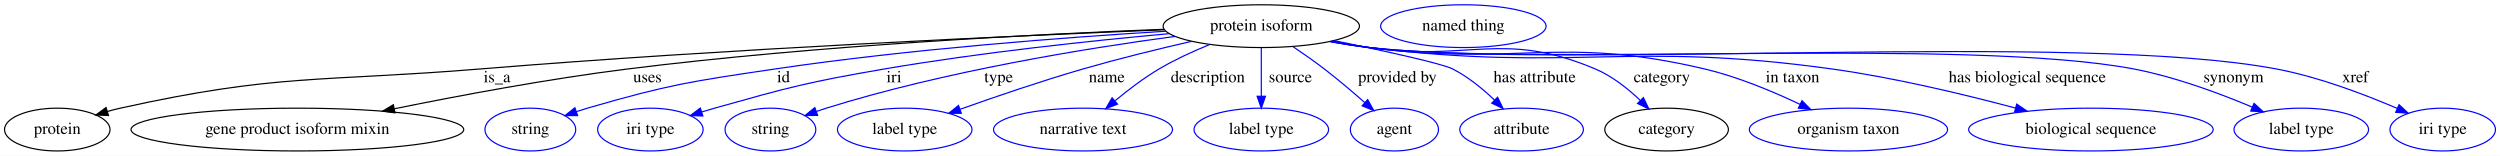
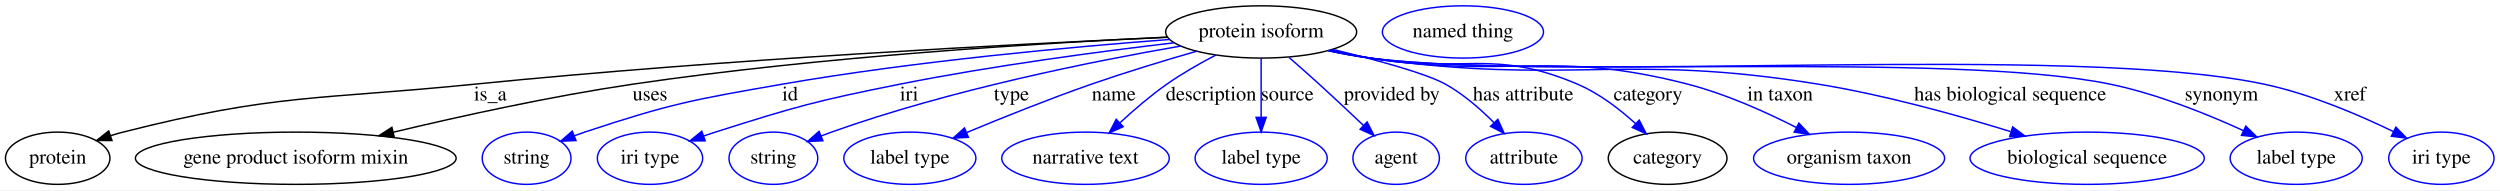
- <svg xmlns="http://www.w3.org/2000/svg" width="2103pt" height="131pt" viewBox="0.00 0.00 2103.39 131.00">
+ <svg xmlns="http://www.w3.org/2000/svg" width="1722pt" height="131pt" viewBox="0.00 0.00 1722.14 131.00">
  <g id="graph0" class="graph" transform="scale(1 1) rotate(0) translate(4 127)">
-     <polygon fill="#ffffff" stroke="transparent" points="-4,4 -4,-127 2099.392,-127 2099.392,4 -4,4" />
+     <polygon fill="white" stroke="transparent" points="-4,4 -4,-127 1718.14,-127 1718.14,4 -4,4" />
    <g id="node1" class="node">
-       <ellipse fill="none" stroke="#000000" cx="1057.196" cy="-105" rx="82.585" ry="18" />
-       <text text-anchor="middle" x="1057.196" y="-101.3" font-family="Times,serif" font-size="14.00" fill="#000000">protein isoform</text>
+       <ellipse fill="none" stroke="black" cx="864.75" cy="-105" rx="65.79" ry="18" />
+       <text text-anchor="middle" x="864.75" y="-101.3" font-family="Times,serif" font-size="14.00">protein isoform</text>
    </g>
    <g id="node2" class="node">
-       <ellipse fill="none" stroke="#000000" cx="44.196" cy="-18" rx="44.393" ry="18" />
-       <text text-anchor="middle" x="44.196" y="-14.3" font-family="Times,serif" font-size="14.00" fill="#000000">protein</text>
+       <ellipse fill="none" stroke="black" cx="35.75" cy="-18" rx="36" ry="18" />
+       <text text-anchor="middle" x="35.75" y="-14.3" font-family="Times,serif" font-size="14.00">protein</text>
    </g>
    <g id="edge1" class="edge">
-       <path fill="none" stroke="#000000" d="M975.673,-101.943C851.388,-96.964 607.125,-85.925 400.196,-69 265.184,-57.957 229.455,-65.29 97.196,-36 93.617,-35.208 89.943,-34.258 86.278,-33.214" />
-       <polygon fill="#000000" stroke="#000000" points="87.26,-29.855 76.674,-30.277 85.213,-36.549 87.26,-29.855" />
-       <text text-anchor="middle" x="414.196" y="-57.8" font-family="Times,serif" font-size="14.00" fill="#000000">is_a</text>
+       <path fill="none" stroke="black" d="M800.38,-101.33C698.74,-96.77 494.91,-86.28 322.75,-69 214.74,-58.16 185.97,-62.68 80.75,-36 77.94,-35.29 75.07,-34.46 72.2,-33.55" />
+       <polygon fill="black" stroke="black" points="73.15,-30.18 62.56,-30.26 70.89,-36.8 73.15,-30.18" />
+       <text text-anchor="middle" x="333.75" y="-57.8" font-family="Times,serif" font-size="14.00">is_a</text>
    </g>
    <g id="node3" class="node">
-       <ellipse fill="none" stroke="#000000" cx="246.196" cy="-18" rx="139.976" ry="18" />
-       <text text-anchor="middle" x="246.196" y="-14.3" font-family="Times,serif" font-size="14.00" fill="#000000">gene product isoform mixin</text>
+       <ellipse fill="none" stroke="black" cx="199.75" cy="-18" rx="110.48" ry="18" />
+       <text text-anchor="middle" x="199.75" y="-14.3" font-family="Times,serif" font-size="14.00">gene product isoform mixin</text>
    </g>
    <g id="edge2" class="edge">
-       <path fill="none" stroke="#000000" d="M975.196,-102.364C870.302,-98.326 683.175,-88.886 524.196,-69 457.733,-60.687 383.107,-46.738 327.92,-35.528" />
-       <polygon fill="#000000" stroke="#000000" points="328.347,-32.043 317.848,-33.469 326.944,-38.901 328.347,-32.043" />
-       <text text-anchor="middle" x="540.696" y="-57.8" font-family="Times,serif" font-size="14.00" fill="#000000">uses</text>
+       <path fill="none" stroke="black" d="M800.26,-101.44C715.39,-97.46 561.76,-88.18 431.75,-69 375.73,-60.74 313.01,-46.94 266.91,-35.93" />
+       <polygon fill="black" stroke="black" points="267.59,-32.49 257.04,-33.55 265.95,-39.29 267.59,-32.49" />
+       <text text-anchor="middle" x="443.75" y="-57.8" font-family="Times,serif" font-size="14.00">uses</text>
    </g>
    <g id="node4" class="node">
-       <ellipse fill="none" stroke="#0000ff" cx="442.196" cy="-18" rx="38.194" ry="18" />
-       <text text-anchor="middle" x="442.196" y="-14.3" font-family="Times,serif" font-size="14.00" fill="#000000">string</text>
+       <ellipse fill="none" stroke="blue" cx="358.75" cy="-18" rx="30.59" ry="18" />
+       <text text-anchor="middle" x="358.75" y="-14.3" font-family="Times,serif" font-size="14.00">string</text>
    </g>
    <g id="edge3" class="edge">
-       <path fill="none" stroke="#0000ff" d="M976.93,-100.744C894.224,-95.702 761.724,-85.792 648.196,-69 577.231,-58.503 559.093,-55.986 490.196,-36 487.215,-35.135 484.156,-34.172 481.094,-33.153" />
-       <polygon fill="#0000ff" stroke="#0000ff" points="481.998,-29.762 471.403,-29.763 479.686,-36.369 481.998,-29.762" />
-       <text text-anchor="middle" x="655.196" y="-57.8" font-family="Times,serif" font-size="14.00" fill="#000000">id</text>
+       <path fill="none" stroke="blue" d="M801.75,-99.81C735.09,-94.8 626.99,-85.01 534.75,-69 473.46,-58.36 457.79,-55.56 398.75,-36 396.37,-35.21 393.93,-34.34 391.49,-33.42" />
+       <polygon fill="blue" stroke="blue" points="392.78,-30.17 382.19,-29.72 390.19,-36.67 392.78,-30.17" />
+       <text text-anchor="middle" x="540.25" y="-57.8" font-family="Times,serif" font-size="14.00">id</text>
    </g>
    <g id="node5" class="node">
-       <ellipse fill="none" stroke="#0000ff" cx="543.196" cy="-18" rx="44.393" ry="18" />
-       <text text-anchor="middle" x="543.196" y="-14.3" font-family="Times,serif" font-size="14.00" fill="#000000">iri type</text>
+       <ellipse fill="none" stroke="blue" cx="443.75" cy="-18" rx="36.29" ry="18" />
+       <text text-anchor="middle" x="443.75" y="-14.3" font-family="Times,serif" font-size="14.00">iri type</text>
    </g>
    <g id="edge4" class="edge">
-       <path fill="none" stroke="#0000ff" d="M979.657,-98.675C915.263,-92.83 821.4,-82.934 740.196,-69 675.91,-57.969 659.984,-53.666 597.196,-36 593.659,-35.005 590.009,-33.919 586.355,-32.789" />
-       <polygon fill="#0000ff" stroke="#0000ff" points="587.337,-29.429 576.746,-29.731 585.214,-36.099 587.337,-29.429" />
-       <text text-anchor="middle" x="748.196" y="-57.8" font-family="Times,serif" font-size="14.00" fill="#000000">iri</text>
+       <path fill="none" stroke="blue" d="M804.8,-97.53C754.16,-91.59 679.86,-81.79 615.75,-69 558.56,-57.59 544.33,-53.66 488.75,-36 486.15,-35.17 483.48,-34.28 480.81,-33.36" />
+       <polygon fill="blue" stroke="blue" points="481.78,-29.99 471.19,-29.9 479.42,-36.58 481.78,-29.99" />
+       <text text-anchor="middle" x="622.25" y="-57.8" font-family="Times,serif" font-size="14.00">iri</text>
    </g>
    <g id="node6" class="node">
-       <ellipse fill="none" stroke="#0000ff" cx="644.196" cy="-18" rx="38.194" ry="18" />
-       <text text-anchor="middle" x="644.196" y="-14.3" font-family="Times,serif" font-size="14.00" fill="#000000">string</text>
+       <ellipse fill="none" stroke="blue" cx="528.75" cy="-18" rx="30.59" ry="18" />
+       <text text-anchor="middle" x="528.75" y="-14.3" font-family="Times,serif" font-size="14.00">string</text>
    </g>
    <g id="edge5" class="edge">
-       <path fill="none" stroke="#0000ff" d="M984.45,-96.369C909.708,-86.327 790.566,-67.038 691.196,-36 688.459,-35.145 685.652,-34.214 682.837,-33.239" />
-       <polygon fill="#0000ff" stroke="#0000ff" points="683.924,-29.911 673.33,-29.811 681.549,-36.496 683.924,-29.911" />
-       <text text-anchor="middle" x="836.196" y="-57.8" font-family="Times,serif" font-size="14.00" fill="#000000">type</text>
+       <path fill="none" stroke="blue" d="M809.37,-95.28C749.06,-84.87 650.31,-65.13 568.75,-36 566.38,-35.16 563.96,-34.24 561.53,-33.3" />
+       <polygon fill="blue" stroke="blue" points="562.84,-30.05 552.25,-29.53 560.2,-36.54 562.84,-30.05" />
+       <text text-anchor="middle" x="692.75" y="-57.8" font-family="Times,serif" font-size="14.00">type</text>
    </g>
    <g id="node7" class="node">
-       <ellipse fill="none" stroke="#0000ff" cx="757.196" cy="-18" rx="56.59" ry="18" />
-       <text text-anchor="middle" x="757.196" y="-14.3" font-family="Times,serif" font-size="14.00" fill="#000000">label type</text>
+       <ellipse fill="none" stroke="blue" cx="622.75" cy="-18" rx="45.49" ry="18" />
+       <text text-anchor="middle" x="622.75" y="-14.3" font-family="Times,serif" font-size="14.00">label type</text>
    </g>
    <g id="edge6" class="edge">
-       <path fill="none" stroke="#0000ff" d="M998.455,-92.223C970.634,-85.835 937.038,-77.634 907.196,-69 872.182,-58.869 833.223,-45.561 803.787,-35.079" />
-       <polygon fill="#0000ff" stroke="#0000ff" points="804.783,-31.718 794.188,-31.641 802.422,-38.308 804.783,-31.718" />
-       <text text-anchor="middle" x="927.196" y="-57.8" font-family="Times,serif" font-size="14.00" fill="#000000">name</text>
+       <path fill="none" stroke="blue" d="M820.28,-91.72C798.3,-85.39 771.47,-77.27 747.75,-69 718.62,-58.84 686.3,-45.87 661.82,-35.68" />
+       <polygon fill="blue" stroke="blue" points="663.09,-32.42 652.52,-31.79 660.39,-38.88 663.09,-32.42" />
+       <text text-anchor="middle" x="763.25" y="-57.8" font-family="Times,serif" font-size="14.00">name</text>
    </g>
    <g id="node8" class="node">
-       <ellipse fill="none" stroke="#0000ff" cx="907.196" cy="-18" rx="75.287" ry="18" />
-       <text text-anchor="middle" x="907.196" y="-14.3" font-family="Times,serif" font-size="14.00" fill="#000000">narrative text</text>
+       <ellipse fill="none" stroke="blue" cx="743.75" cy="-18" rx="57.69" ry="18" />
+       <text text-anchor="middle" x="743.75" y="-14.3" font-family="Times,serif" font-size="14.00">narrative text</text>
    </g>
    <g id="edge7" class="edge">
-       <path fill="none" stroke="#0000ff" d="M1013.635,-89.49C999.681,-83.812 984.427,-76.835 971.196,-69 958.337,-61.385 945.24,-51.418 934.272,-42.317" />
-       <polygon fill="#0000ff" stroke="#0000ff" points="936.226,-39.385 926.338,-35.579 931.695,-44.72 936.226,-39.385" />
-       <text text-anchor="middle" x="1012.196" y="-57.8" font-family="Times,serif" font-size="14.00" fill="#000000">description</text>
+       <path fill="none" stroke="blue" d="M833.44,-89.05C822.46,-83.31 810.24,-76.36 799.75,-69 788.46,-61.09 776.95,-51.18 767.32,-42.28" />
+       <polygon fill="blue" stroke="blue" points="769.71,-39.73 760.04,-35.41 764.91,-44.82 769.71,-39.73" />
+       <text text-anchor="middle" x="830.25" y="-57.8" font-family="Times,serif" font-size="14.00">description</text>
    </g>
    <g id="node9" class="node">
-       <ellipse fill="none" stroke="#0000ff" cx="1057.196" cy="-18" rx="56.59" ry="18" />
-       <text text-anchor="middle" x="1057.196" y="-14.3" font-family="Times,serif" font-size="14.00" fill="#000000">label type</text>
+       <ellipse fill="none" stroke="blue" cx="864.75" cy="-18" rx="45.49" ry="18" />
+       <text text-anchor="middle" x="864.75" y="-14.3" font-family="Times,serif" font-size="14.00">label type</text>
    </g>
    <g id="edge8" class="edge">
-       <path fill="none" stroke="#0000ff" d="M1057.196,-86.974C1057.196,-75.192 1057.196,-59.561 1057.196,-46.158" />
-       <polygon fill="#0000ff" stroke="#0000ff" points="1060.696,-46.003 1057.196,-36.003 1053.696,-46.003 1060.696,-46.003" />
-       <text text-anchor="middle" x="1081.696" y="-57.8" font-family="Times,serif" font-size="14.00" fill="#000000">source</text>
+       <path fill="none" stroke="blue" d="M864.75,-86.8C864.75,-75.16 864.75,-59.55 864.75,-46.24" />
+       <polygon fill="blue" stroke="blue" points="868.25,-46.18 864.75,-36.18 861.25,-46.18 868.25,-46.18" />
+       <text text-anchor="middle" x="882.75" y="-57.8" font-family="Times,serif" font-size="14.00">source</text>
    </g>
    <g id="node10" class="node">
-       <ellipse fill="none" stroke="#0000ff" cx="1169.196" cy="-18" rx="37.093" ry="18" />
-       <text text-anchor="middle" x="1169.196" y="-14.3" font-family="Times,serif" font-size="14.00" fill="#000000">agent</text>
+       <ellipse fill="none" stroke="blue" cx="957.75" cy="-18" rx="29.8" ry="18" />
+       <text text-anchor="middle" x="957.75" y="-14.3" font-family="Times,serif" font-size="14.00">agent</text>
    </g>
    <g id="edge9" class="edge">
-       <path fill="none" stroke="#0000ff" d="M1083.771,-87.829C1092.354,-82.051 1101.814,-75.435 1110.196,-69 1121.75,-60.13 1134.012,-49.709 1144.347,-40.607" />
-       <polygon fill="#0000ff" stroke="#0000ff" points="1146.685,-43.212 1151.831,-33.95 1142.032,-37.981 1146.685,-43.212" />
-       <text text-anchor="middle" x="1171.696" y="-57.8" font-family="Times,serif" font-size="14.00" fill="#000000">provided by</text>
+       <path fill="none" stroke="blue" d="M884,-87.41C890.62,-81.64 898.05,-75.08 904.75,-69 914.84,-59.83 925.83,-49.51 935.18,-40.65" />
+       <polygon fill="blue" stroke="blue" points="937.75,-43.02 942.58,-33.59 932.93,-37.96 937.75,-43.02" />
+       <text text-anchor="middle" x="954.75" y="-57.8" font-family="Times,serif" font-size="14.00">provided by</text>
    </g>
    <g id="node11" class="node">
-       <ellipse fill="none" stroke="#0000ff" cx="1276.196" cy="-18" rx="51.991" ry="18" />
-       <text text-anchor="middle" x="1276.196" y="-14.3" font-family="Times,serif" font-size="14.00" fill="#000000">attribute</text>
+       <ellipse fill="none" stroke="blue" cx="1045.75" cy="-18" rx="40.09" ry="18" />
+       <text text-anchor="middle" x="1045.75" y="-14.3" font-family="Times,serif" font-size="14.00">attribute</text>
    </g>
    <g id="edge10" class="edge">
-       <path fill="none" stroke="#0000ff" d="M1118.276,-92.864C1159.903,-84.332 1209.07,-73.643 1218.196,-69 1231.148,-62.411 1243.528,-52.261 1253.5,-42.745" />
-       <polygon fill="#0000ff" stroke="#0000ff" points="1256.001,-45.194 1260.625,-35.662 1251.065,-40.23 1256.001,-45.194" />
-       <text text-anchor="middle" x="1287.196" y="-57.8" font-family="Times,serif" font-size="14.00" fill="#000000">has attribute</text>
+       <path fill="none" stroke="blue" d="M914,-92.97C943.68,-85.83 978.26,-76.51 991.75,-69 1004.08,-62.14 1015.82,-51.88 1025.19,-42.45" />
+       <polygon fill="blue" stroke="blue" points="1027.79,-44.79 1032.16,-35.14 1022.73,-39.96 1027.79,-44.79" />
+       <text text-anchor="middle" x="1045.25" y="-57.8" font-family="Times,serif" font-size="14.00">has attribute</text>
    </g>
    <g id="node12" class="node">
-       <ellipse fill="none" stroke="#000000" cx="1398.196" cy="-18" rx="51.991" ry="18" />
-       <text text-anchor="middle" x="1398.196" y="-14.3" font-family="Times,serif" font-size="14.00" fill="#000000">category</text>
+       <ellipse fill="none" stroke="black" cx="1144.75" cy="-18" rx="40.89" ry="18" />
+       <text text-anchor="middle" x="1144.75" y="-14.3" font-family="Times,serif" font-size="14.00">category</text>
    </g>
    <g id="edge11" class="edge">
-       <path fill="none" stroke="#0000ff" d="M1116.277,-92.416C1126.873,-90.415 1137.838,-88.511 1148.196,-87 1232.13,-74.755 1260.052,-101.99 1338.196,-69 1352.385,-63.01 1365.705,-52.415 1376.174,-42.429" />
-       <polygon fill="#0000ff" stroke="#0000ff" points="1378.667,-44.885 1383.264,-35.339 1373.717,-39.935 1378.667,-44.885" />
-       <text text-anchor="middle" x="1394.196" y="-57.8" font-family="Times,serif" font-size="14.00" fill="#000000">category</text>
+       <path fill="none" stroke="blue" d="M912.22,-92.5C921.32,-90.51 930.81,-88.57 939.75,-87 1002.84,-75.91 1023.79,-94.06 1082.75,-69 1097.49,-62.73 1111.59,-51.89 1122.61,-41.91" />
+       <polygon fill="blue" stroke="blue" points="1125.19,-44.28 1130.05,-34.86 1120.38,-39.2 1125.19,-44.28" />
+       <text text-anchor="middle" x="1131.25" y="-57.8" font-family="Times,serif" font-size="14.00">category</text>
    </g>
    <g id="node14" class="node">
-       <ellipse fill="none" stroke="#0000ff" cx="1551.196" cy="-18" rx="83.386" ry="18" />
-       <text text-anchor="middle" x="1551.196" y="-14.3" font-family="Times,serif" font-size="14.00" fill="#000000">organism taxon</text>
+       <ellipse fill="none" stroke="blue" cx="1269.75" cy="-18" rx="65.79" ry="18" />
+       <text text-anchor="middle" x="1269.75" y="-14.3" font-family="Times,serif" font-size="14.00">organism taxon</text>
    </g>
    <g id="edge12" class="edge">
-       <path fill="none" stroke="#0000ff" d="M1115.752,-92.241C1126.502,-90.234 1137.656,-88.373 1148.196,-87 1272.733,-70.78 1307.953,-97.792 1430.196,-69 1457.987,-62.454 1487.547,-50.106 1510.493,-39.2" />
-       <polygon fill="#0000ff" stroke="#0000ff" points="1512.109,-42.307 1519.579,-34.794 1509.054,-36.008 1512.109,-42.307" />
-       <text text-anchor="middle" x="1504.196" y="-57.8" font-family="Times,serif" font-size="14.00" fill="#000000">in taxon</text>
+       <path fill="none" stroke="blue" d="M911.76,-92.28C921,-90.28 930.64,-88.4 939.75,-87 1036.28,-72.17 1064.18,-93.41 1158.75,-69 1184.77,-62.28 1212.34,-49.9 1233.48,-39.14" />
+       <polygon fill="blue" stroke="blue" points="1235.17,-42.21 1242.43,-34.49 1231.94,-36 1235.17,-42.21" />
+       <text text-anchor="middle" x="1222.25" y="-57.8" font-family="Times,serif" font-size="14.00">in taxon</text>
    </g>
    <g id="node15" class="node">
-       <ellipse fill="none" stroke="#0000ff" cx="1755.196" cy="-18" rx="102.882" ry="18" />
-       <text text-anchor="middle" x="1755.196" y="-14.3" font-family="Times,serif" font-size="14.00" fill="#000000">biological sequence</text>
+       <ellipse fill="none" stroke="blue" cx="1433.75" cy="-18" rx="80.69" ry="18" />
+       <text text-anchor="middle" x="1433.75" y="-14.3" font-family="Times,serif" font-size="14.00">biological sequence</text>
    </g>
    <g id="edge13" class="edge">
-       <path fill="none" stroke="#0000ff" d="M1115.244,-92.179C1126.147,-90.152 1137.485,-88.3 1148.196,-87 1320.009,-66.15 1365.768,-92.813 1537.196,-69 1589.879,-61.682 1648.529,-47.615 1691.714,-36.106" />
-       <polygon fill="#0000ff" stroke="#0000ff" points="1692.767,-39.447 1701.513,-33.467 1690.947,-32.687 1692.767,-39.447" />
-       <text text-anchor="middle" x="1701.696" y="-57.8" font-family="Times,serif" font-size="14.00" fill="#000000">has biological sequence</text>
+       <path fill="none" stroke="blue" d="M911.34,-92.19C920.69,-90.17 930.49,-88.31 939.75,-87 1075.96,-67.73 1112.96,-91.06 1248.75,-69 1294.07,-61.64 1344.3,-47.68 1380.97,-36.38" />
+       <polygon fill="blue" stroke="blue" points="1382.43,-39.59 1390.94,-33.27 1380.35,-32.9 1382.43,-39.59" />
+       <text text-anchor="middle" x="1380.75" y="-57.8" font-family="Times,serif" font-size="14.00">has biological sequence</text>
    </g>
    <g id="node16" class="node">
-       <ellipse fill="none" stroke="#0000ff" cx="1932.196" cy="-18" rx="56.59" ry="18" />
-       <text text-anchor="middle" x="1932.196" y="-14.3" font-family="Times,serif" font-size="14.00" fill="#000000">label type</text>
+       <ellipse fill="none" stroke="blue" cx="1577.75" cy="-18" rx="45.49" ry="18" />
+       <text text-anchor="middle" x="1577.75" y="-14.3" font-family="Times,serif" font-size="14.00">label type</text>
    </g>
    <g id="edge14" class="edge">
-       <path fill="none" stroke="#0000ff" d="M1115.225,-92.019C1126.13,-90.008 1137.473,-88.202 1148.196,-87 1290.251,-71.076 1650.757,-95.649 1791.196,-69 1825.855,-62.423 1863.333,-48.517 1890.932,-36.885" />
-       <polygon fill="#0000ff" stroke="#0000ff" points="1892.453,-40.041 1900.262,-32.881 1889.692,-33.609 1892.453,-40.041" />
-       <text text-anchor="middle" x="1875.196" y="-57.8" font-family="Times,serif" font-size="14.00" fill="#000000">synonym</text>
+       <path fill="none" stroke="blue" d="M910.91,-92.11C920.39,-90.07 930.35,-88.22 939.75,-87 1052.21,-72.4 1338.69,-91.96 1449.75,-69 1481.86,-62.36 1516.38,-48.44 1541.48,-36.97" />
+       <polygon fill="blue" stroke="blue" points="1543.02,-40.11 1550.61,-32.71 1540.06,-33.76 1543.02,-40.11" />
+       <text text-anchor="middle" x="1526.25" y="-57.8" font-family="Times,serif" font-size="14.00">synonym</text>
    </g>
    <g id="node17" class="node">
-       <ellipse fill="none" stroke="#0000ff" cx="2051.196" cy="-18" rx="44.393" ry="18" />
-       <text text-anchor="middle" x="2051.196" y="-14.3" font-family="Times,serif" font-size="14.00" fill="#000000">iri type</text>
+       <ellipse fill="none" stroke="blue" cx="1677.75" cy="-18" rx="36.29" ry="18" />
+       <text text-anchor="middle" x="1677.75" y="-14.3" font-family="Times,serif" font-size="14.00">iri type</text>
    </g>
    <g id="edge15" class="edge">
-       <path fill="none" stroke="#0000ff" d="M1114.733,-92.07C1125.787,-90.027 1137.31,-88.196 1148.196,-87 1316.784,-68.477 1744.533,-100.442 1911.196,-69 1946.782,-62.286 1985.314,-47.664 2012.928,-35.791" />
-       <polygon fill="#0000ff" stroke="#0000ff" points="2014.461,-38.94 2022.218,-31.723 2011.653,-32.528 2014.461,-38.94" />
-       <text text-anchor="middle" x="1977.696" y="-57.8" font-family="Times,serif" font-size="14.00" fill="#000000">xref</text>
+       <path fill="none" stroke="blue" d="M910.91,-92.06C920.39,-90.03 930.34,-88.19 939.75,-87 1075.61,-69.78 1421.78,-97.43 1555.75,-69 1587.18,-62.33 1620.82,-47.94 1644.8,-36.31" />
+       <polygon fill="blue" stroke="blue" points="1646.4,-39.42 1653.81,-31.84 1643.29,-33.15 1646.4,-39.42" />
+       <text text-anchor="middle" x="1614.75" y="-57.8" font-family="Times,serif" font-size="14.00">xref</text>
    </g>
    <g id="node13" class="node">
-       <ellipse fill="none" stroke="#0000ff" cx="1227.196" cy="-105" rx="69.588" ry="18" />
-       <text text-anchor="middle" x="1227.196" y="-101.3" font-family="Times,serif" font-size="14.00" fill="#000000">named thing</text>
+       <ellipse fill="none" stroke="blue" cx="1003.75" cy="-105" rx="55.49" ry="18" />
+       <text text-anchor="middle" x="1003.75" y="-101.3" font-family="Times,serif" font-size="14.00">named thing</text>
    </g>
  </g>
</svg>
